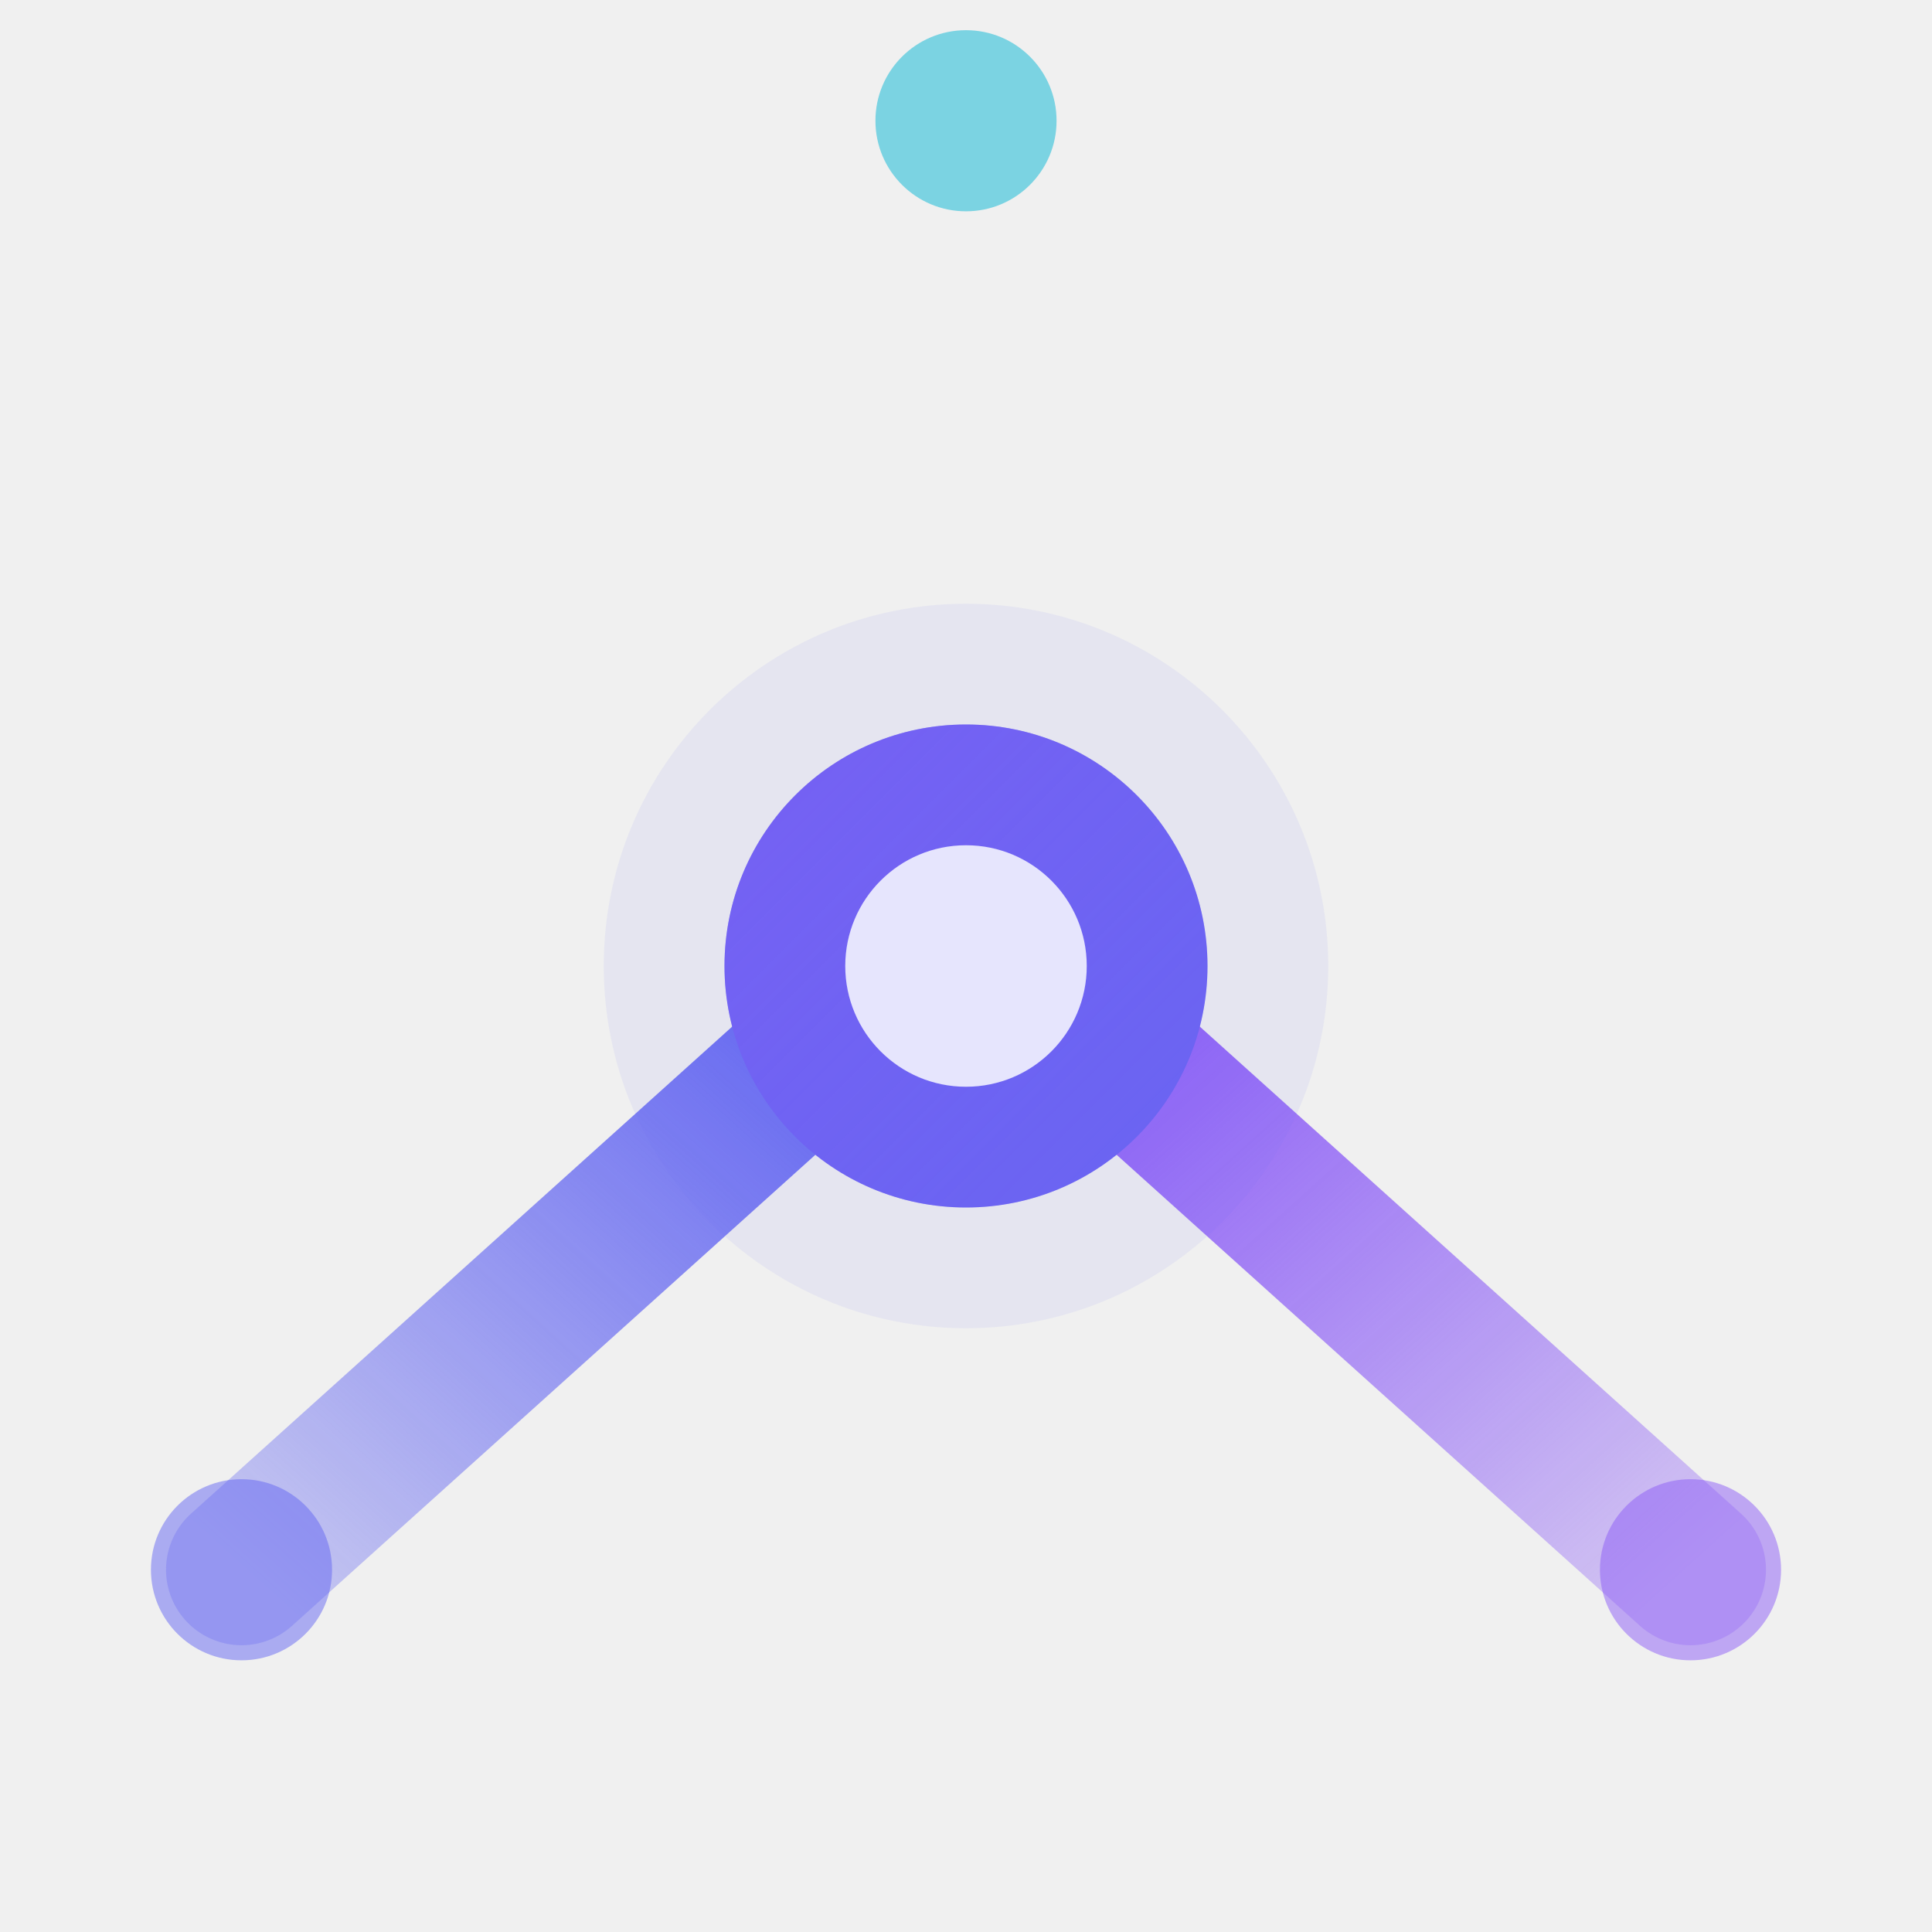
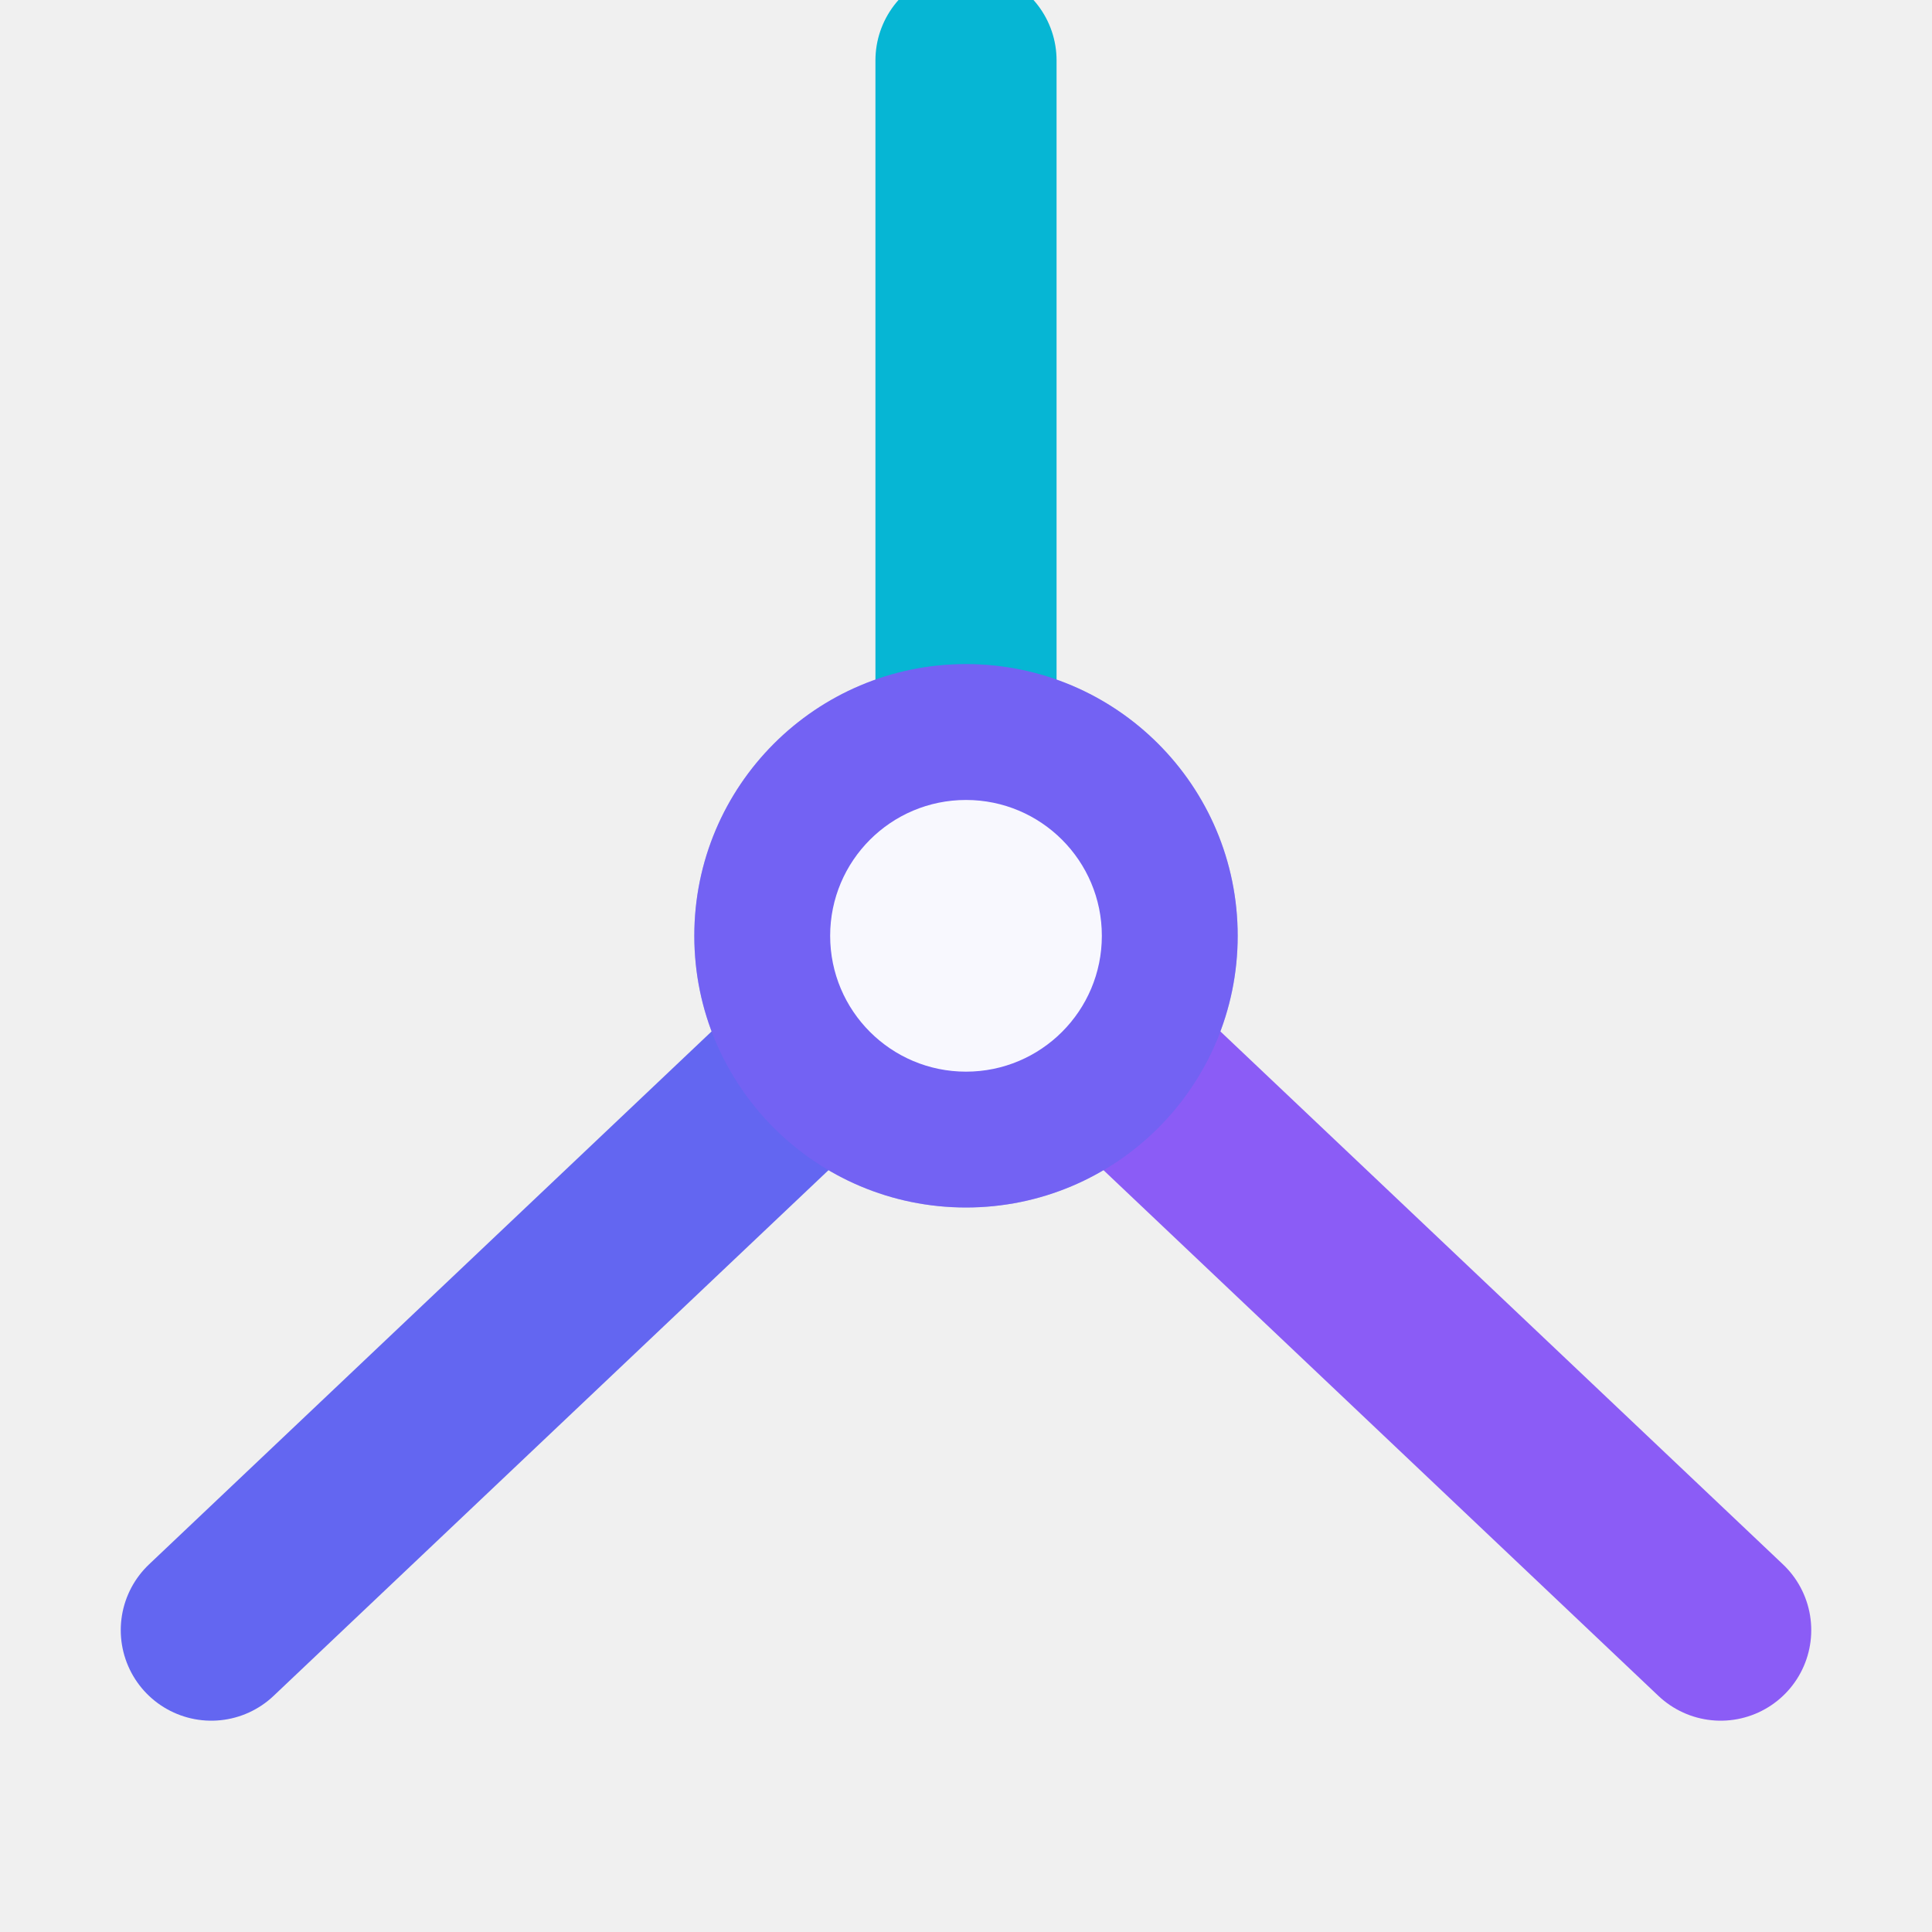
<svg xmlns="http://www.w3.org/2000/svg" viewBox="0 0 64 64" fill="none">
-   <defs>
-     <linearGradient id="stream-top" x1="0.5" y1="0" x2="0.5" y2="1">
-       <stop offset="0%" stop-color="#06b6d4" stop-opacity="0.3" />
-       <stop offset="100%" stop-color="#06b6d4" />
-     </linearGradient>
-     <linearGradient id="stream-left" x1="0" y1="1" x2="1" y2="0">
-       <stop offset="0%" stop-color="#6366f1" stop-opacity="0.3" />
-       <stop offset="100%" stop-color="#6366f1" />
-     </linearGradient>
-     <linearGradient id="stream-right" x1="1" y1="1" x2="0" y2="0">
-       <stop offset="0%" stop-color="#8b5cf6" stop-opacity="0.3" />
-       <stop offset="100%" stop-color="#8b5cf6" />
-     </linearGradient>
-   </defs>
-   <line x1="32" y1="4" x2="32" y2="28" stroke="url(#stream-top)" stroke-width="5" stroke-linecap="round" />
-   <line x1="8" y1="52" x2="28" y2="34" stroke="url(#stream-left)" stroke-width="5" stroke-linecap="round" />
-   <line x1="56" y1="52" x2="36" y2="34" stroke="url(#stream-right)" stroke-width="5" stroke-linecap="round" />
-   <circle cx="32" cy="4" r="3" fill="#06b6d4" opacity="0.5" />
-   <circle cx="8" cy="52" r="3" fill="#6366f1" opacity="0.5" />
-   <circle cx="56" cy="52" r="3" fill="#8b5cf6" opacity="0.5" />
-   <circle cx="32" cy="32" r="8" fill="#6366f1" />
-   <circle cx="32" cy="32" r="8" fill="url(#stream-right)" opacity="0.5" />
-   <circle cx="32" cy="32" r="4" fill="white" opacity="0.9" />
-   <circle cx="32" cy="32" r="12" fill="#6366f1" opacity="0.08" />
+   <line x1="32" y1="2" x2="32" y2="24" stroke="#06b6d4" stroke-width="6" stroke-linecap="round" />
+   <line x1="7" y1="54" x2="26" y2="36" stroke="#6366f1" stroke-width="6" stroke-linecap="round" />
+   <line x1="57" y1="54" x2="38" y2="36" stroke="#8b5cf6" stroke-width="6" stroke-linecap="round" />
+   <circle cx="32" cy="31" r="9" fill="#6366f1" />
+   <circle cx="32" cy="31" r="9" fill="#8b5cf6" opacity="0.4" />
+   <circle cx="32" cy="31" r="4.5" fill="white" opacity="0.95" />
</svg>
